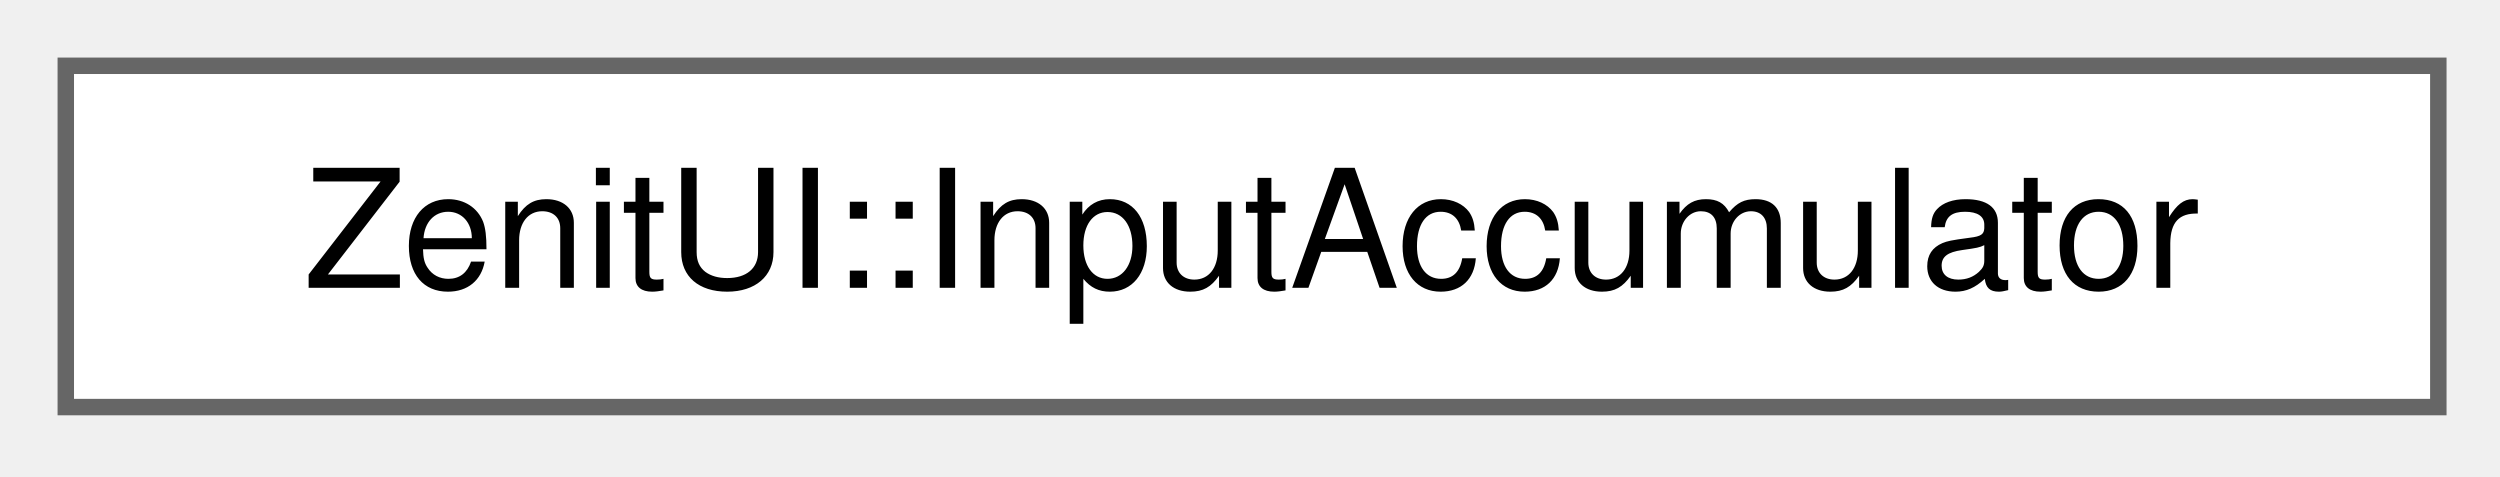
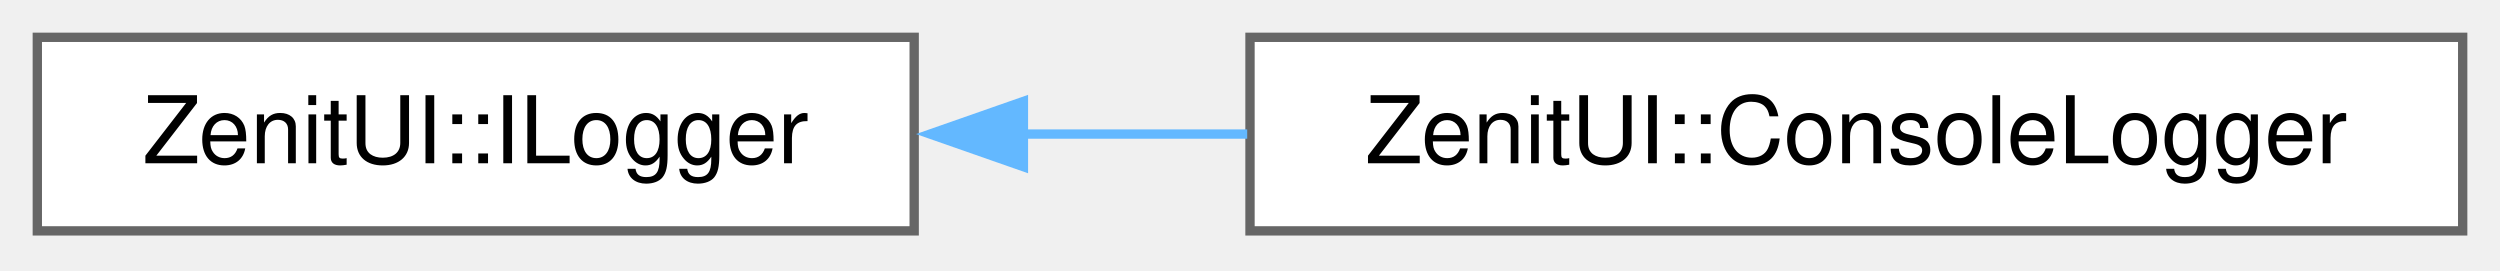
- <svg xmlns="http://www.w3.org/2000/svg" xmlns:xlink="http://www.w3.org/1999/xlink" width="152pt" height="29pt" viewBox="0.00 0.00 152.00 29.00">
+ <svg xmlns="http://www.w3.org/2000/svg" xmlns:xlink="http://www.w3.org/1999/xlink" width="268pt" height="29pt" viewBox="0.00 0.00 268.00 29.00">
  <g id="graph0" class="graph" transform="scale(1 1) rotate(0) translate(4 24.75)">
    <g id="Node000000" class="node">
      <g id="a_Node000000">
-         <a xlink:href="classZenitUI_1_1InputAccumulator.html" target="_top" xlink:title="Buffers asynchronous OS mouse/keyboard/text events and drains them once per frame into PointerState a...">
-           <polygon fill="white" stroke="#666666" points="144.25,-20.75 0,-20.75 0,0 144.25,0 144.25,-20.75" />
-           <text xml:space="preserve" text-anchor="middle" x="72.12" y="-7.25" font-family="Helvetica,sans-Serif" font-size="10.00">ZenitUI::InputAccumulator</text>
+         <a xlink:href="classZenitUI_1_1ILogger.html" target="_top" xlink:title="Abstract sink for LogMessage records.">
+           <polygon fill="white" stroke="#666666" points="94,-20.75 0,-20.75 0,0 94,0 94,-20.75" />
+           <text xml:space="preserve" text-anchor="middle" x="47" y="-7.25" font-family="Helvetica,sans-Serif" font-size="10.00">ZenitUI::ILogger</text>
+         </a>
+       </g>
+     </g>
+     <g id="Node000001" class="node">
+       <g id="a_Node000001">
+         <a xlink:href="classZenitUI_1_1ConsoleLogger.html" target="_top" xlink:title="Default ILogger that prints to stderr.">
+           <polygon fill="white" stroke="#666666" points="260,-20.75 130,-20.75 130,0 260,0 260,-20.75" />
+           <text xml:space="preserve" text-anchor="middle" x="195" y="-7.25" font-family="Helvetica,sans-Serif" font-size="10.00">ZenitUI::ConsoleLogger</text>
+         </a>
+       </g>
+     </g>
+     <g id="edge45_Node000000_Node000001" class="edge">
+       <g id="a_edge45_Node000000_Node000001">
+         <a xlink:title=" ">
+           <path fill="none" stroke="#63b8ff" d="M105.57,-10.38C113.49,-10.38 121.67,-10.38 129.7,-10.38" />
+           <polygon fill="#63b8ff" stroke="#63b8ff" points="105.71,-6.88 95.71,-10.38 105.71,-13.88 105.71,-6.88" />
        </a>
      </g>
    </g>
  </g>
</svg>
